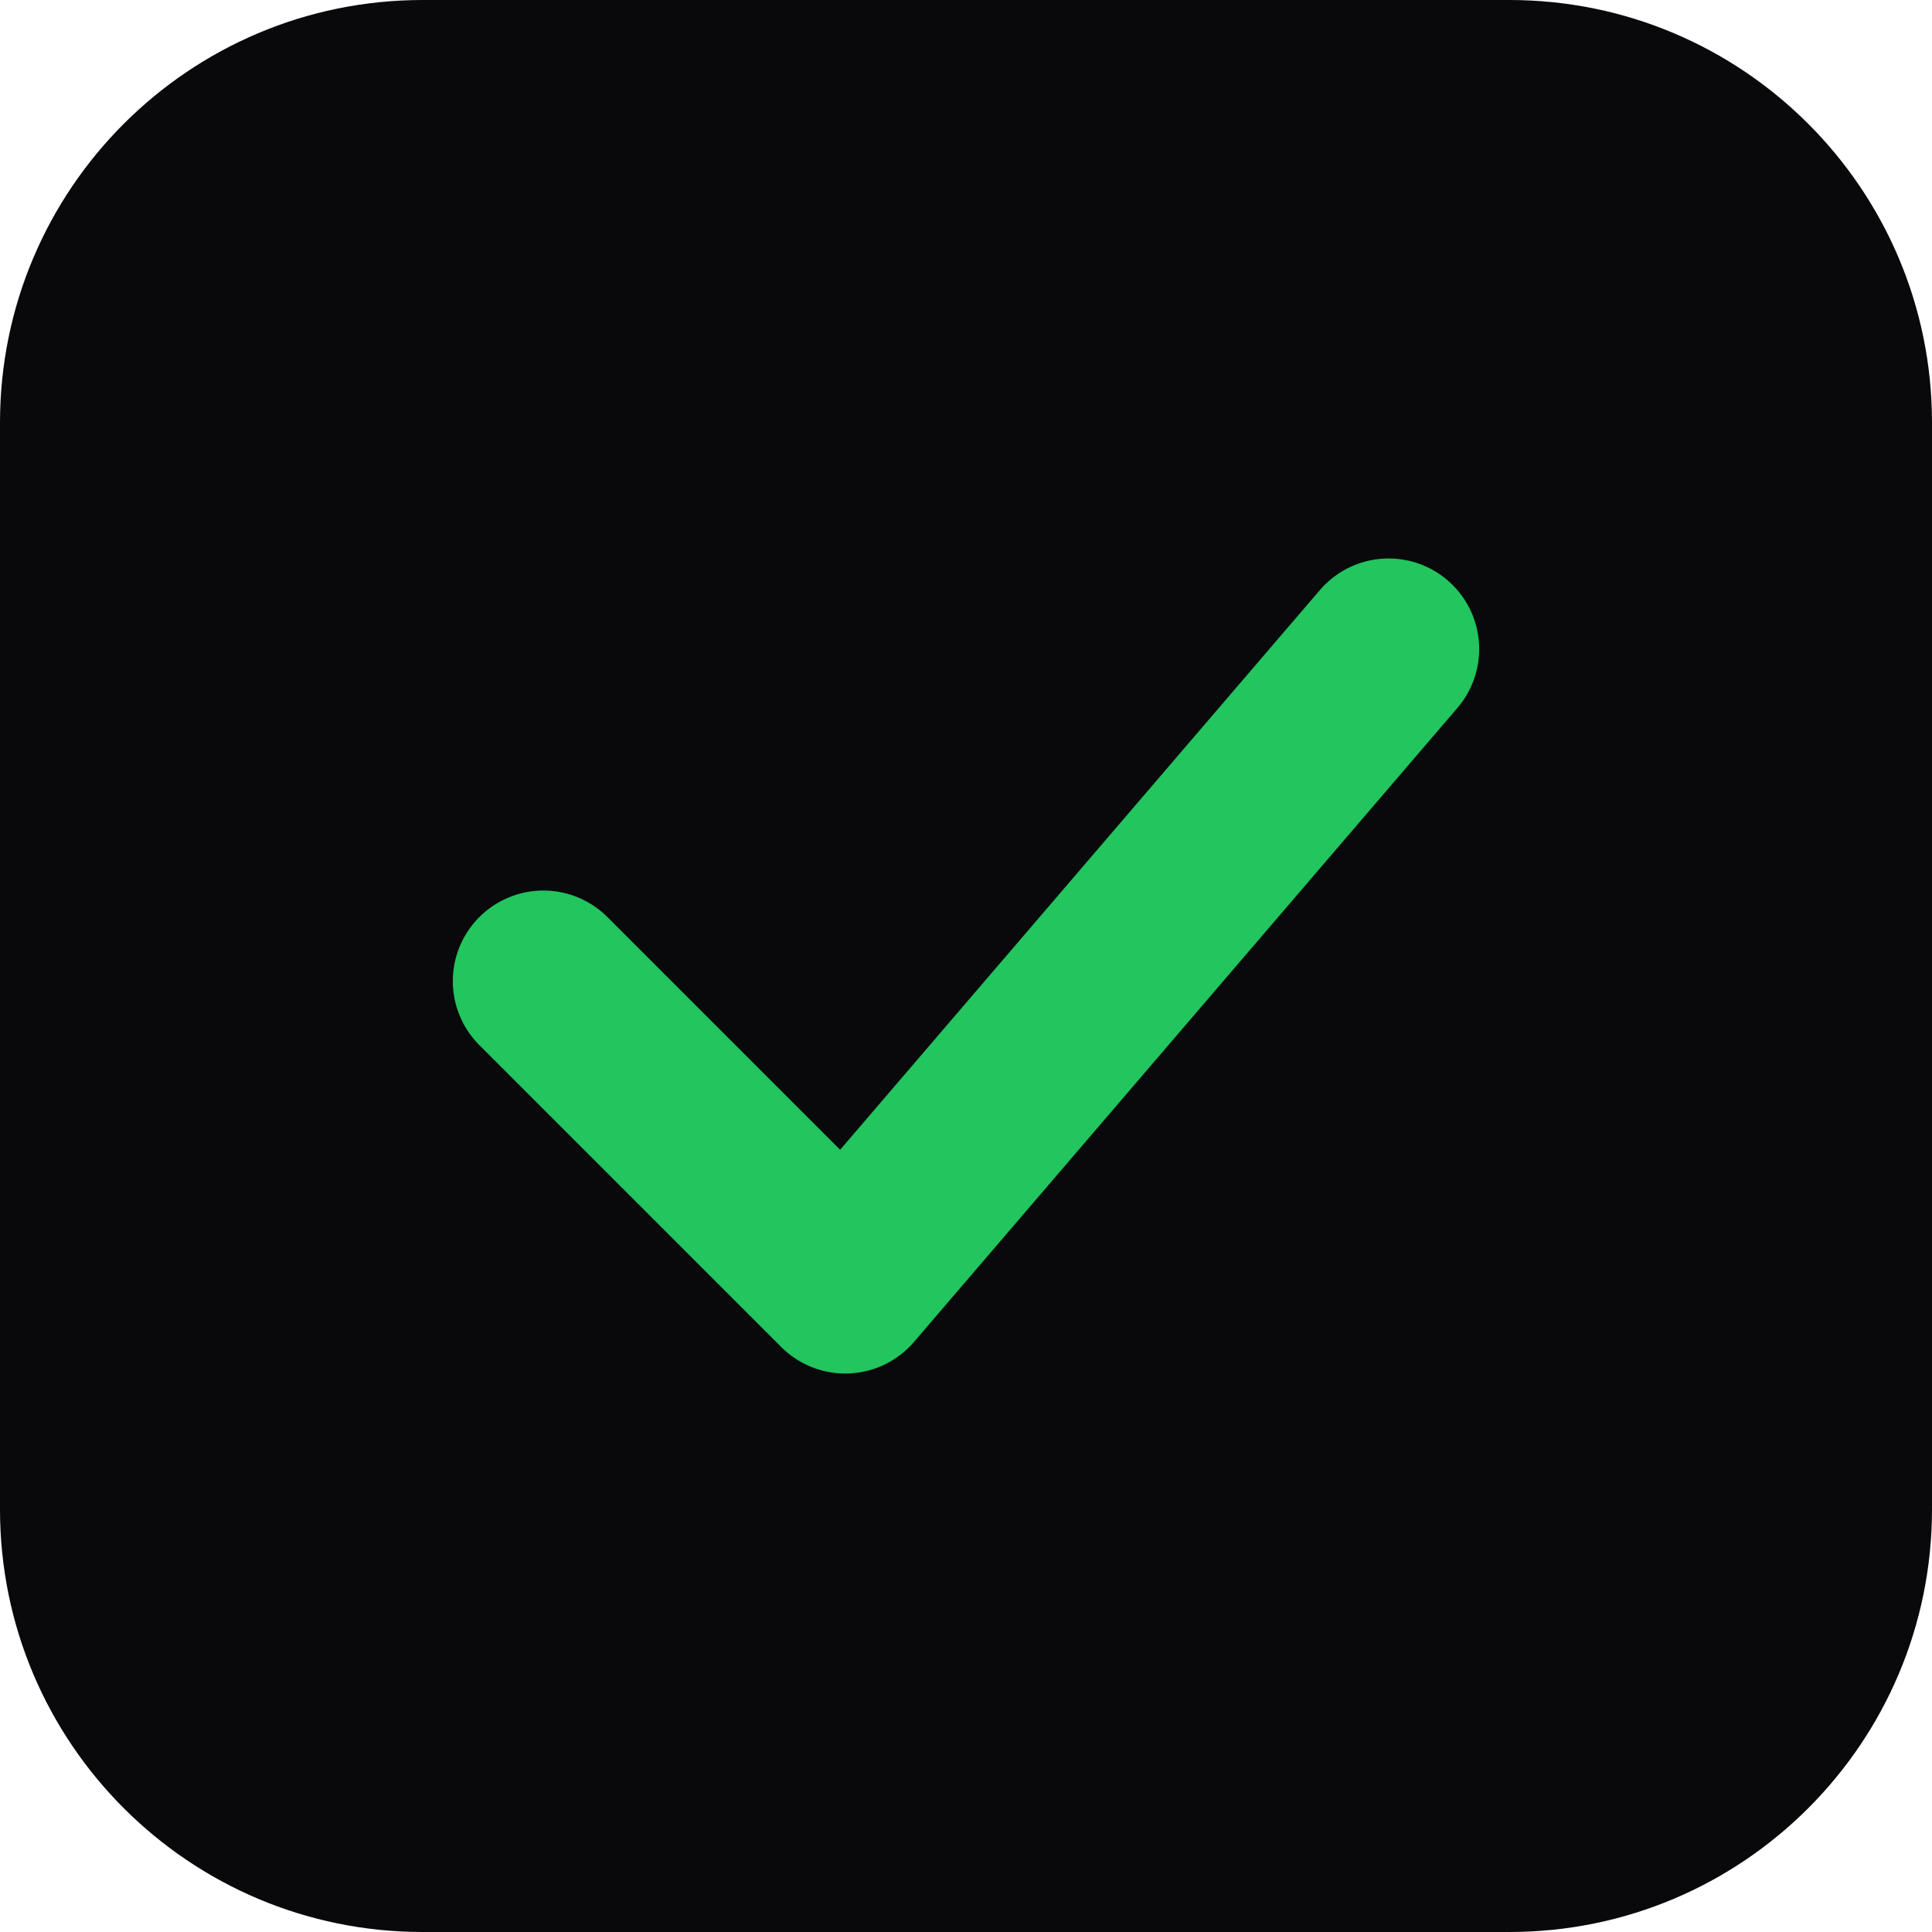
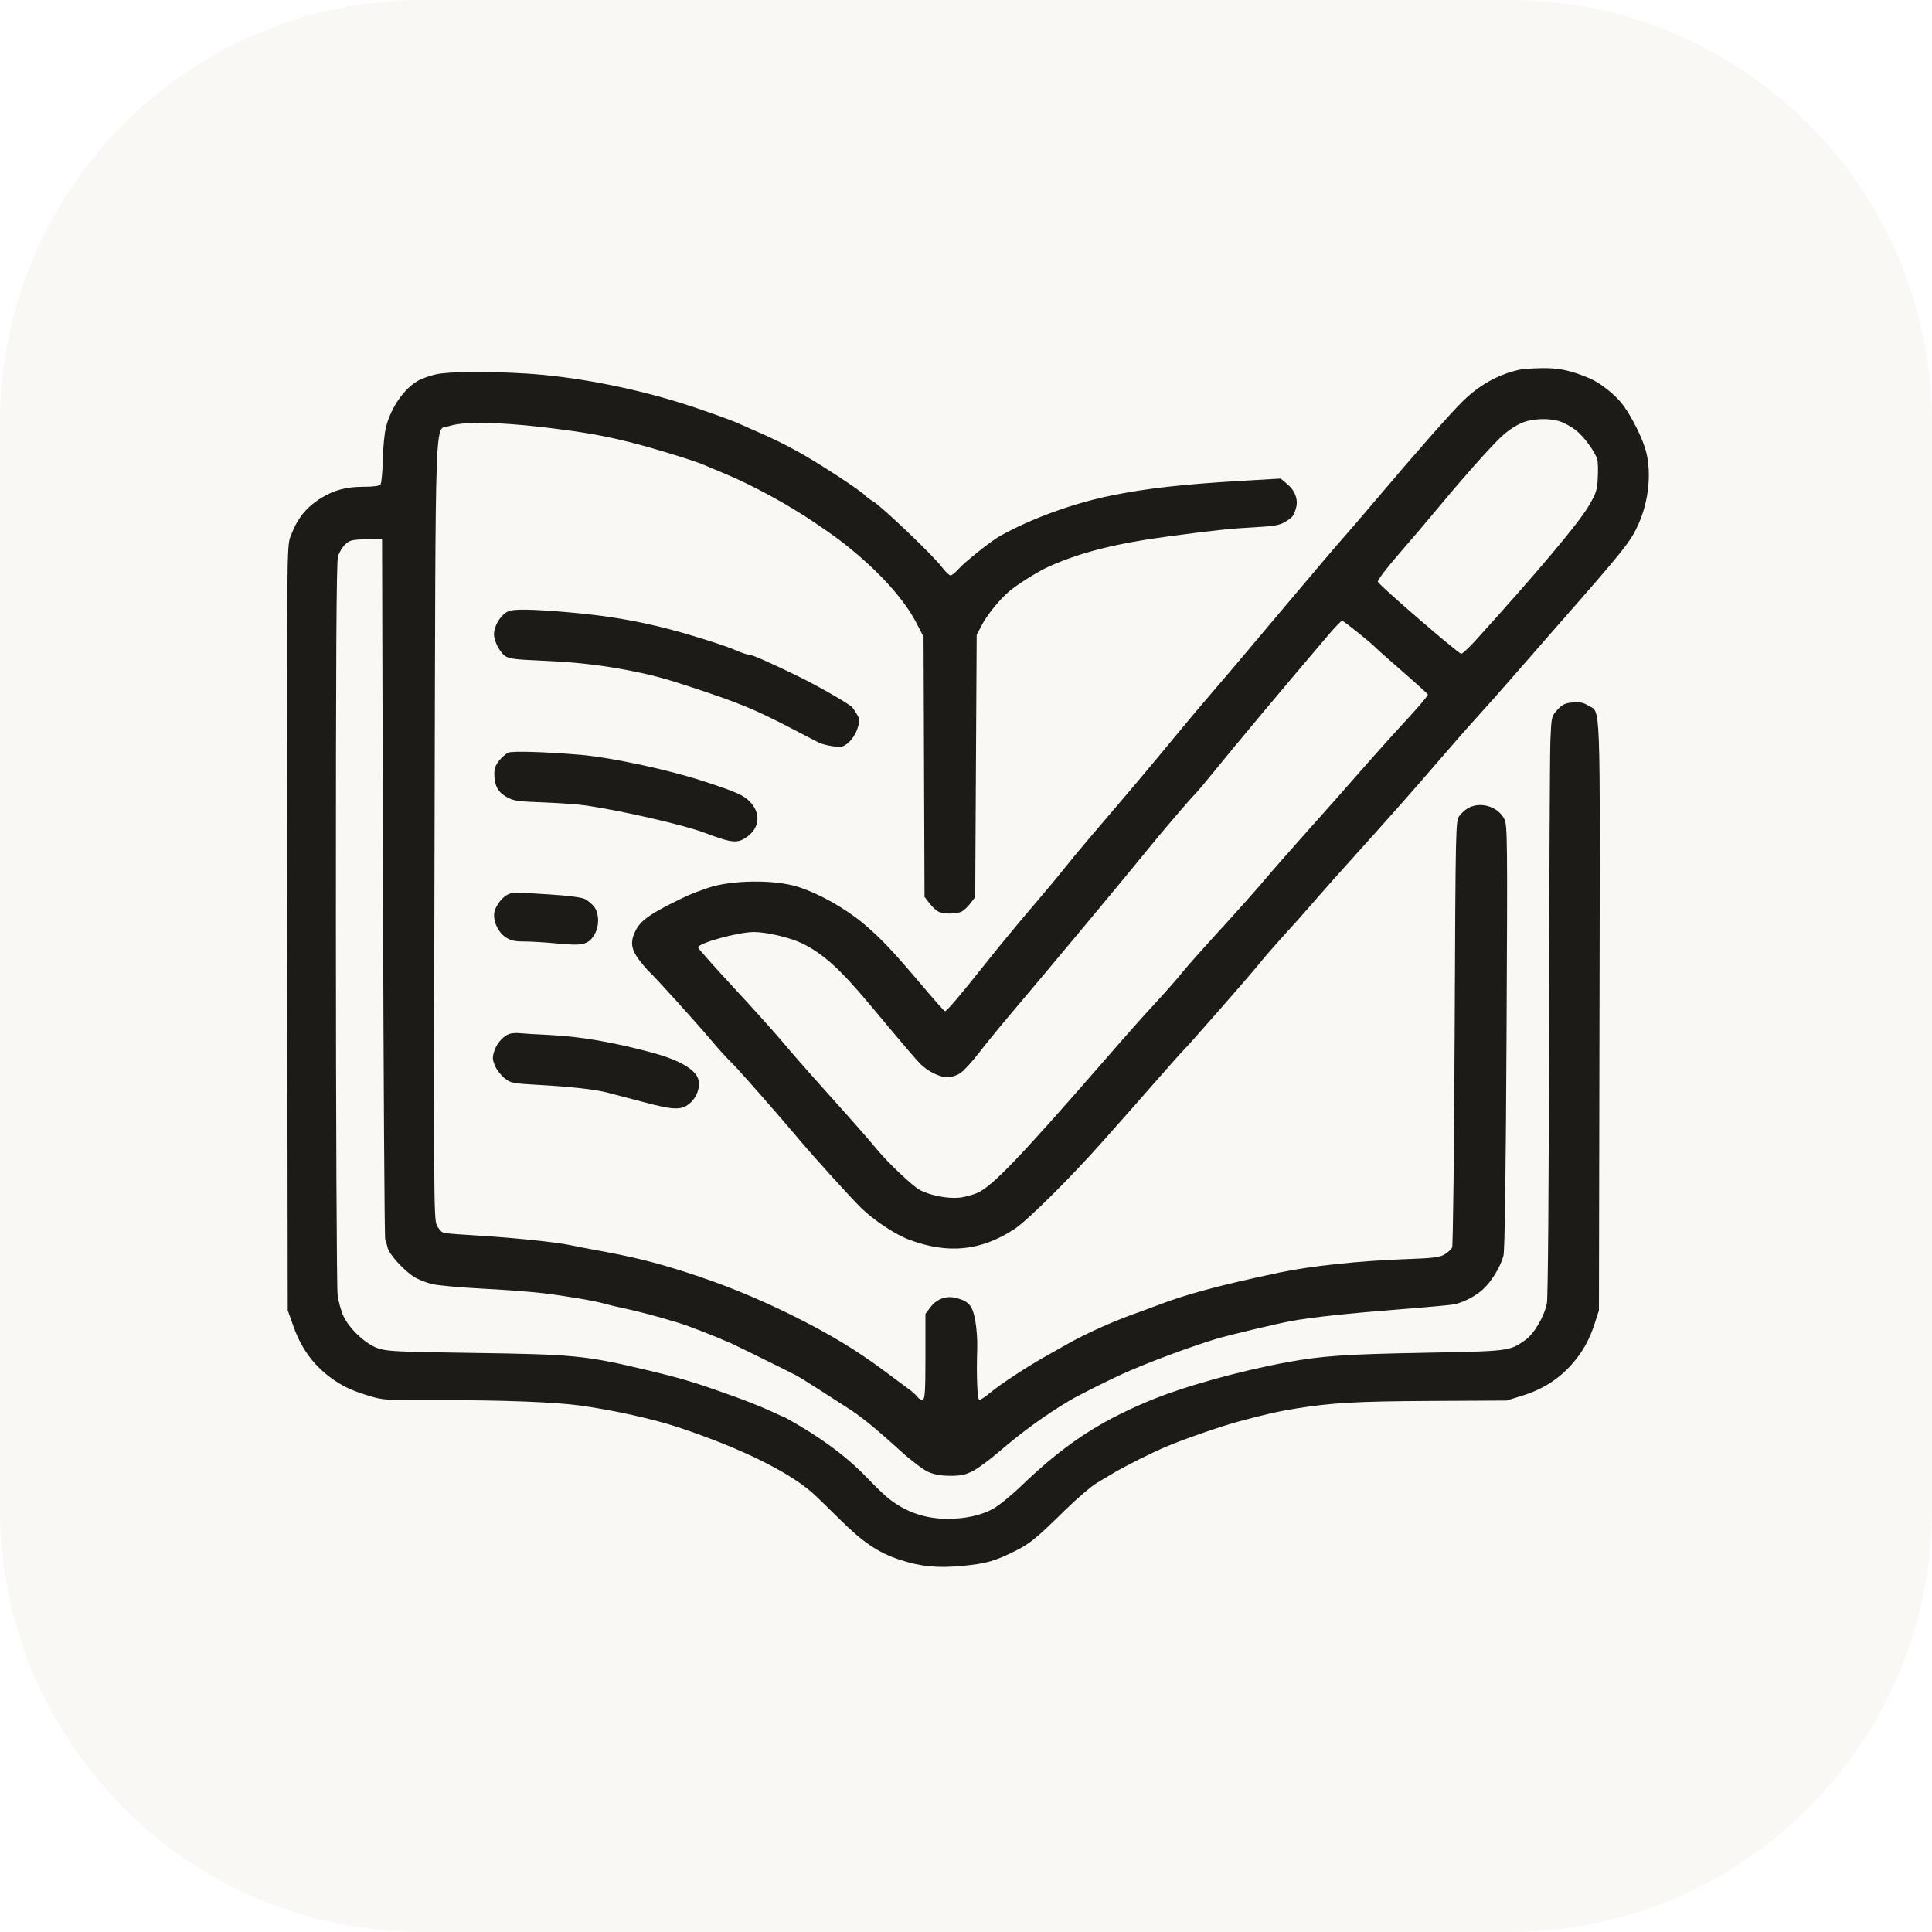
- <svg xmlns="http://www.w3.org/2000/svg" viewBox="0 0 512 512" width="512" height="512">
-   <rect width="512" height="512" rx="112" fill="#09090b" />
-   <path d="M144 260l80 80 144-168" fill="none" stroke="#22c55e" stroke-width="48" stroke-linecap="round" stroke-linejoin="round" />
+ <svg xmlns="http://www.w3.org/2000/svg" viewBox="0 0 1024 1024" width="512" height="512">
+   <rect width="1024" height="1024" rx="224" fill="#faf8f5" />
+   <path d="M 805 196.026 C 794.094 198.508, 784.286 203.950, 775.648 212.312 C 769.247 218.509, 751.195 238.996, 728.283 266.066 C 721.563 274.005, 714.437 282.300, 712.446 284.500 C 710.456 286.700, 704.657 293.450, 699.560 299.500 C 694.463 305.550, 685.906 315.675, 680.544 322 C 675.182 328.325, 666.464 338.675, 661.171 345 C 655.878 351.325, 647.261 361.456, 642.024 367.513 C 636.786 373.570, 627.550 384.563, 621.500 391.943 C 611.173 404.540, 597.995 420.170, 578.030 443.500 C 573.323 449, 566.799 456.875, 563.533 461 C 560.266 465.125, 552.375 474.575, 545.998 482 C 539.620 489.425, 529.043 502.250, 522.493 510.500 C 509.068 527.408, 501.803 535.969, 500.861 535.987 C 500.510 535.994, 494.820 529.587, 488.217 521.750 C 473.818 504.661, 466.666 497.101, 458 489.808 C 447.964 481.362, 433.949 473.490, 422.694 469.976 C 410.194 466.073, 387.185 466.415, 375 470.686 C 366.280 473.741, 364.416 474.543, 355.328 479.139 C 343.796 484.973, 339.383 488.329, 336.934 493.129 C 333.951 498.976, 334.407 503.070, 338.662 508.644 C 340.676 511.283, 343.093 514.130, 344.033 514.971 C 347.046 517.666, 369.257 542.210, 376.638 551 C 380.564 555.675, 385.460 561.075, 387.518 563 C 390.709 565.984, 411.740 589.898, 424.314 604.840 C 431.780 613.713, 451.581 635.532, 456.500 640.308 C 463.148 646.762, 474.531 654.303, 481.696 657.001 C 502.362 664.782, 519.753 663.074, 537.533 651.516 C 544.543 646.960, 567.339 624.329, 584.894 604.500 C 591.711 596.800, 598.888 588.700, 600.842 586.500 C 602.797 584.300, 609.319 576.875, 615.336 570 C 621.353 563.125, 626.787 557.050, 627.411 556.500 C 629.290 554.843, 663.191 516.120, 667.580 510.616 C 669.824 507.802, 674.728 502.125, 678.478 498 C 687.204 488.402, 689.898 485.375, 698.941 475 C 703.016 470.325, 709.807 462.675, 714.031 458 C 734.611 435.224, 749.696 418.199, 760.994 405 C 767.820 397.025, 777.702 385.770, 782.953 379.989 C 788.204 374.208, 796.391 364.983, 801.146 359.489 C 805.901 353.995, 816.251 342.146, 824.146 333.159 C 861.216 290.956, 864.302 287.089, 868.530 277.527 C 873.781 265.656, 875.319 251.313, 872.573 239.830 C 871.011 233.295, 865.296 221.585, 860.395 214.879 C 856.491 209.535, 848.273 202.940, 842.500 200.518 C 832.527 196.333, 826.466 195.026, 817.500 195.128 C 812.550 195.184, 806.925 195.588, 805 196.026 M 231 198.436 C 227.975 199.134, 223.975 200.510, 222.110 201.495 C 214.527 205.501, 207.377 215.616, 204.605 226.260 C 203.801 229.345, 203.025 237.187, 202.881 243.685 C 202.737 250.183, 202.199 256.063, 201.687 256.750 C 201.074 257.573, 197.952 258, 192.556 258 C 183.676 258, 177.119 259.720, 170.500 263.785 C 162.269 268.839, 157.600 274.648, 153.972 284.346 C 151.998 289.620, 151.979 291.943, 152.238 492.090 L 152.500 694.500 155.617 703.232 C 160.019 715.568, 167.106 724.811, 177.500 731.771 C 182.879 735.374, 187.081 737.232, 196 739.953 C 203.163 742.139, 204.892 742.237, 234.500 742.137 C 264.962 742.035, 294.177 743.151, 307 744.906 C 325.320 747.413, 346.613 752.156, 360.500 756.823 C 392.509 767.581, 417.309 779.718, 430.368 791.018 C 431.945 792.383, 438.470 798.699, 444.868 805.053 C 457.383 817.484, 465.451 822.924, 477 826.720 C 488.128 830.378, 496.927 831.220, 510.446 829.921 C 522.748 828.739, 527.528 827.360, 538.500 821.826 C 545.955 818.066, 549.495 815.156, 564.174 800.717 C 570.595 794.401, 578.407 787.719, 581.534 785.867 C 584.661 784.015, 588.579 781.689, 590.241 780.697 C 596.525 776.947, 609.812 770.294, 618 766.797 C 627.189 762.872, 647.719 755.761, 656.841 753.343 C 672.409 749.216, 677.289 748.109, 686.500 746.617 C 705.869 743.480, 718.885 742.741, 758.528 742.529 L 798.556 742.316 807.234 739.611 C 817.512 736.408, 826.073 730.982, 832.855 723.373 C 838.746 716.764, 842.432 710.208, 845.311 701.218 L 847.463 694.500 847.759 538.253 C 848.085 365.362, 848.559 378.209, 841.701 373.900 C 839.270 372.372, 837.313 371.991, 833.562 372.316 C 829.490 372.668, 828.069 373.348, 825.457 376.198 C 822.338 379.601, 822.282 379.841, 821.751 392.077 C 821.454 398.910, 821.125 467.950, 821.020 545.500 C 820.904 631.542, 820.454 688.236, 819.865 690.954 C 818.301 698.175, 813.025 707.024, 808.297 710.356 C 800.067 716.157, 799.952 716.171, 754 717.023 C 713.330 717.778, 700.444 718.668, 682.500 721.963 C 656.403 726.754, 626.683 735.101, 608.500 742.744 C 581.702 754.009, 563.614 766.067, 541.279 787.555 C 535.901 792.729, 529.025 798.282, 526 799.895 C 519.758 803.222, 511.526 805, 502.366 805 C 490.602 805, 480.643 801.652, 471.455 794.610 C 469.224 792.899, 464.271 788.195, 460.449 784.155 C 450.505 773.645, 438.747 764.546, 423.329 755.431 C 419.207 752.994, 415.657 751, 415.439 751 C 415.222 751, 411.771 749.473, 407.772 747.606 C 403.772 745.739, 394.875 742.201, 388 739.744 C 367.963 732.581, 361.450 730.622, 343 726.210 C 310.627 718.468, 304.244 717.838, 250.500 717.081 C 210.384 716.516, 204.929 716.247, 200.239 714.605 C 193.791 712.347, 185.381 704.521, 182.103 697.729 C 180.837 695.104, 179.410 689.929, 178.933 686.229 C 178.456 682.528, 178.051 593.827, 178.033 489.116 C 178.009 349.083, 178.302 297.723, 179.143 294.916 C 179.772 292.817, 181.469 289.967, 182.914 288.582 C 185.236 286.358, 186.531 286.032, 194.021 285.782 L 202.500 285.500 203 470.500 C 203.275 572.250, 203.800 656.175, 204.166 657 C 204.533 657.825, 205.114 659.776, 205.457 661.336 C 206.206 664.738, 213.960 673.295, 219.441 676.769 C 221.609 678.143, 225.968 679.870, 229.127 680.607 C 232.287 681.344, 244.238 682.421, 255.686 683 C 267.134 683.579, 281.675 684.680, 288 685.447 C 300.526 686.967, 315.751 689.575, 320.500 691.015 C 322.150 691.516, 327.100 692.681, 331.500 693.606 C 338.397 695.055, 348.690 697.807, 359.435 701.074 C 365.116 702.801, 377.375 707.566, 387.500 711.981 C 389.892 713.024, 418.053 726.901, 421.843 728.904 C 423.305 729.676, 428.100 732.628, 432.500 735.464 C 443.311 742.431, 446.215 744.296, 448.107 745.488 C 456.251 750.617, 463.076 756.127, 477.534 769.241 C 482.833 774.048, 489.269 778.924, 491.835 780.076 C 495.120 781.551, 498.590 782.178, 503.564 782.196 C 509.177 782.217, 511.642 781.704, 515.564 779.701 C 518.279 778.315, 524.343 773.876, 529.040 769.837 C 541.735 758.920, 553.807 750.151, 567 742.262 C 570.995 739.873, 588.195 731.235, 595.188 728.105 C 608.672 722.069, 629.439 714.313, 644.500 709.688 C 650.741 707.772, 676.464 701.646, 684.500 700.162 C 695.073 698.210, 714.800 696.085, 742 693.969 C 756.575 692.835, 769.625 691.632, 771 691.296 C 776.267 690.008, 781.995 686.999, 785.906 683.466 C 790.508 679.308, 795.312 671.437, 796.871 665.500 C 797.557 662.887, 798.120 622.663, 798.495 549.500 C 799.039 443.331, 798.976 437.320, 797.284 434.034 C 793.979 427.613, 785.133 424.780, 778.590 428.047 C 776.989 428.846, 774.739 430.770, 773.590 432.323 C 771.506 435.137, 771.498 435.491, 771 547.323 C 770.725 609.020, 770.118 660.278, 769.651 661.230 C 769.184 662.181, 767.384 663.812, 765.651 664.853 C 763.020 666.435, 759.697 666.846, 745.500 667.349 C 720.747 668.224, 694.551 671.004, 678 674.511 C 646.391 681.210, 628.464 686.040, 613 692.022 C 609.975 693.192, 606.375 694.532, 605 695 C 592.345 699.304, 576.295 706.396, 565.843 712.303 C 562.732 714.061, 557.151 717.216, 553.442 719.314 C 543.608 724.876, 530.190 733.716, 524.861 738.145 C 522.310 740.265, 519.722 742, 519.111 742 C 517.985 742, 517.462 729.378, 517.962 714.303 C 518.093 710.345, 517.629 703.905, 516.929 699.991 C 515.523 692.123, 513.646 689.825, 507.166 688.035 C 501.802 686.554, 496.643 688.290, 493.277 692.707 L 490.500 696.352 490.500 718.842 C 490.500 737.327, 490.248 741.416, 489.087 741.804 C 488.310 742.063, 487.098 741.488, 486.395 740.525 C 485.691 739.562, 483.790 737.813, 482.171 736.637 C 480.551 735.462, 475.013 731.344, 469.863 727.486 C 453.883 715.515, 439.607 706.902, 418.500 696.497 C 400.766 687.754, 382.779 680.473, 364.075 674.465 C 346.816 668.921, 335.840 666.220, 315.500 662.514 C 310.550 661.612, 304.700 660.475, 302.500 659.989 C 295.563 658.454, 272.328 656.023, 254.590 654.976 C 245.190 654.421, 236.541 653.754, 235.369 653.494 C 234.160 653.226, 232.492 651.449, 231.512 649.385 C 229.890 645.966, 229.819 633.407, 230.328 439.451 C 230.933 208.606, 230.201 228.442, 238.222 225.796 C 247.165 222.846, 271.430 223.868, 304.500 228.588 C 320.138 230.820, 333.927 233.981, 352.500 239.592 C 364.413 243.191, 371.355 245.523, 374.500 246.982 C 375.600 247.493, 379.425 249.107, 383 250.569 C 398.325 256.838, 417.761 267.402, 432.506 277.476 C 442.917 284.589, 445.345 286.373, 451.500 291.430 C 467.266 304.385, 479.579 318.309, 485.645 330.043 L 489.500 337.500 489.757 406.415 L 490.014 475.329 492.547 478.651 C 493.941 480.478, 496.064 482.499, 497.265 483.142 C 499.975 484.592, 507.091 484.557, 509.853 483.079 C 510.989 482.471, 513.035 480.510, 514.399 478.721 L 516.879 475.470 517.272 405.985 L 517.664 336.500 520.267 331.500 C 523.220 325.828, 529.817 317.689, 535 313.326 C 539.350 309.663, 550.438 302.715, 555.615 300.408 C 573.240 292.552, 591.542 287.976, 621 284.060 C 643.814 281.027, 652.621 280.109, 665.500 279.422 C 675.109 278.909, 678.197 278.366, 681 276.694 C 685.154 274.215, 685.703 273.522, 686.928 269.205 C 688.188 264.767, 686.407 260.018, 682.146 256.453 L 678.792 253.648 658.146 254.848 C 627.006 256.659, 607.723 258.831, 589 262.638 C 568.702 266.765, 546.463 274.869, 529.795 284.214 C 525.310 286.728, 511.307 297.887, 508.208 301.415 C 506.477 303.387, 504.485 304.986, 503.781 304.969 C 503.076 304.952, 500.937 302.864, 499.026 300.330 C 494.575 294.424, 467.547 268.603, 462.978 265.891 C 461.065 264.755, 459.050 263.263, 458.500 262.575 C 456.737 260.369, 433.833 245.406, 423.500 239.710 C 414.492 234.744, 408.663 231.919, 398 227.352 C 396.075 226.527, 393.150 225.230, 391.500 224.468 C 387.501 222.623, 371.437 216.901, 361.500 213.783 C 334.547 205.324, 303.951 199.493, 278.500 197.966 C 257.792 196.723, 237.559 196.923, 231 198.436 M 809.757 223.083 C 805.312 224.131, 799.823 227.513, 795 232.175 C 789.186 237.794, 775.127 253.610, 764 267.047 C 758.225 274.021, 748.165 285.864, 741.644 293.365 C 734.769 301.273, 730.007 307.576, 730.310 308.366 C 731.043 310.276, 772.998 346.500, 774.477 346.500 C 775.142 346.500, 778.569 343.316, 782.093 339.425 C 815.093 302.988, 836.530 277.517, 841.990 268.258 C 846.004 261.450, 846.518 259.870, 846.849 253.325 C 847.052 249.300, 846.960 244.992, 846.643 243.753 C 845.582 239.591, 839.439 231.218, 834.950 227.813 C 832.503 225.956, 828.648 223.889, 826.384 223.219 C 821.718 221.837, 815.266 221.785, 809.757 223.083 M 269.500 323.954 C 266.520 325.186, 263.485 329.044, 262.325 333.072 C 261.510 335.902, 261.655 337.559, 263.022 341.056 C 263.971 343.483, 265.942 346.360, 267.401 347.450 C 269.703 349.169, 272.410 349.534, 287.778 350.202 C 305.365 350.966, 319.126 352.547, 334.500 355.570 C 345.529 357.739, 352.589 359.643, 366 364.064 C 391.680 372.530, 399.901 375.899, 418.638 385.634 C 425.712 389.310, 432.625 392.894, 434 393.598 C 435.375 394.303, 438.773 395.178, 441.551 395.542 C 446.057 396.133, 446.939 395.922, 449.712 393.589 C 451.438 392.137, 453.517 388.932, 454.384 386.386 C 455.760 382.348, 455.773 381.481, 454.494 379.149 C 453.695 377.692, 452.469 375.794, 451.770 374.932 C 450.425 373.271, 433.571 363.579, 423.500 358.674 C 407.876 351.065, 398.660 347, 397.032 347 C 396.051 347, 392.793 345.914, 389.792 344.587 C 384.482 342.238, 367.621 336.873, 355.500 333.674 C 337.716 328.980, 321.429 326.239, 301 324.500 C 281.696 322.858, 272.534 322.699, 269.500 323.954 M 704.315 336.250 C 680.725 363.940, 655.510 394.067, 642.599 409.989 C 638.803 414.670, 634.978 419.232, 634.099 420.127 C 630.207 424.086, 615.347 441.481, 606.819 452.059 C 596.480 464.882, 553.834 516.057, 536.589 536.334 C 530.490 543.505, 522.551 553.224, 518.947 557.932 C 515.343 562.640, 510.889 567.506, 509.049 568.746 C 507.209 569.986, 504.178 571, 502.312 571 C 498.295 571, 491.957 567.961, 488.124 564.196 C 485.541 561.659, 480.316 555.539, 460.851 532.250 C 445.322 513.671, 436.307 505.517, 425.278 500.075 C 419.065 497.009, 406.367 494, 399.643 494 C 391.261 494, 370 499.864, 370 502.176 C 370 502.689, 378.438 512.200, 388.750 523.313 C 399.063 534.425, 410.874 547.563, 414.998 552.508 C 419.121 557.454, 428.572 568.250, 435.998 576.500 C 451.036 593.204, 460.320 603.748, 464.614 609 C 470.447 616.133, 484.014 628.966, 487.697 630.834 C 493.215 633.633, 501.964 635.334, 508.189 634.817 C 511.170 634.570, 515.834 633.297, 518.554 631.989 C 526.376 628.226, 540.921 613.037, 583.500 564.165 C 600.652 544.478, 603.546 541.219, 613.056 530.885 C 618.311 525.173, 624.386 518.251, 626.556 515.503 C 628.725 512.754, 637.720 502.629, 646.544 493.003 C 655.369 483.376, 665.993 471.450, 670.154 466.500 C 674.315 461.550, 684.420 450.028, 692.610 440.896 C 700.799 431.763, 713.278 417.669, 720.340 409.575 C 727.403 401.482, 738.574 389.029, 745.165 381.903 C 751.756 374.777, 757.003 368.584, 756.825 368.140 C 756.646 367.695, 750.650 362.245, 743.500 356.028 C 736.350 349.811, 730.050 344.220, 729.500 343.603 C 727.415 341.267, 712.168 329, 711.349 329 C 710.877 329, 707.712 332.262, 704.315 336.250 M 269.418 398.913 C 268.274 399.407, 266.136 401.238, 264.668 402.982 C 262.809 405.192, 262 407.297, 262 409.928 C 262 416.203, 263.779 419.683, 268.331 422.317 C 272.093 424.492, 274.014 424.783, 288 425.291 C 296.525 425.601, 306.875 426.358, 311 426.974 C 330.300 429.855, 362.776 437.344, 373.389 441.361 C 388.320 447.012, 391.040 447.237, 396.321 443.250 C 402.641 438.480, 403.198 431.078, 397.683 425.155 C 394.263 421.482, 390.560 419.831, 372.554 413.952 C 354.062 407.914, 323.544 401.394, 307.500 400.053 C 288.772 398.487, 271.596 397.973, 269.418 398.913 M 269.500 473.954 C 266.696 475.114, 263.460 478.952, 262.267 482.532 C 260.805 486.916, 263.534 493.769, 267.916 496.723 C 270.579 498.517, 272.686 499, 277.845 499 C 281.447 499, 289.496 499.498, 295.732 500.107 C 308.844 501.387, 311.796 500.683, 314.991 495.514 C 317.709 491.116, 317.672 484.124, 314.912 480.615 C 313.763 479.155, 311.574 477.314, 310.047 476.524 C 308.285 475.613, 301.281 474.708, 290.885 474.049 C 272.053 472.854, 272.158 472.854, 269.500 473.954 M 271 547.747 C 267.481 548.343, 263.513 552.415, 262.008 556.976 C 260.929 560.245, 260.967 561.454, 262.252 564.677 C 263.090 566.780, 265.360 569.782, 267.295 571.350 C 270.687 574.096, 271.372 574.231, 286.157 575.058 C 302.337 575.964, 314.849 577.353, 321.500 578.983 C 323.700 579.522, 332.347 581.795, 340.716 584.033 C 357.683 588.572, 361.531 588.595, 366.256 584.186 C 369.336 581.312, 371.016 576.536, 370.288 572.726 C 369.192 566.994, 360.306 561.781, 344.500 557.598 C 324.132 552.207, 306.985 549.305, 291 548.542 C 283.575 548.188, 276.600 547.769, 275.500 547.611 C 274.400 547.453, 272.375 547.514, 271 547.747" stroke="none" fill="#1c1b18" fill-rule="evenodd" />
</svg>
